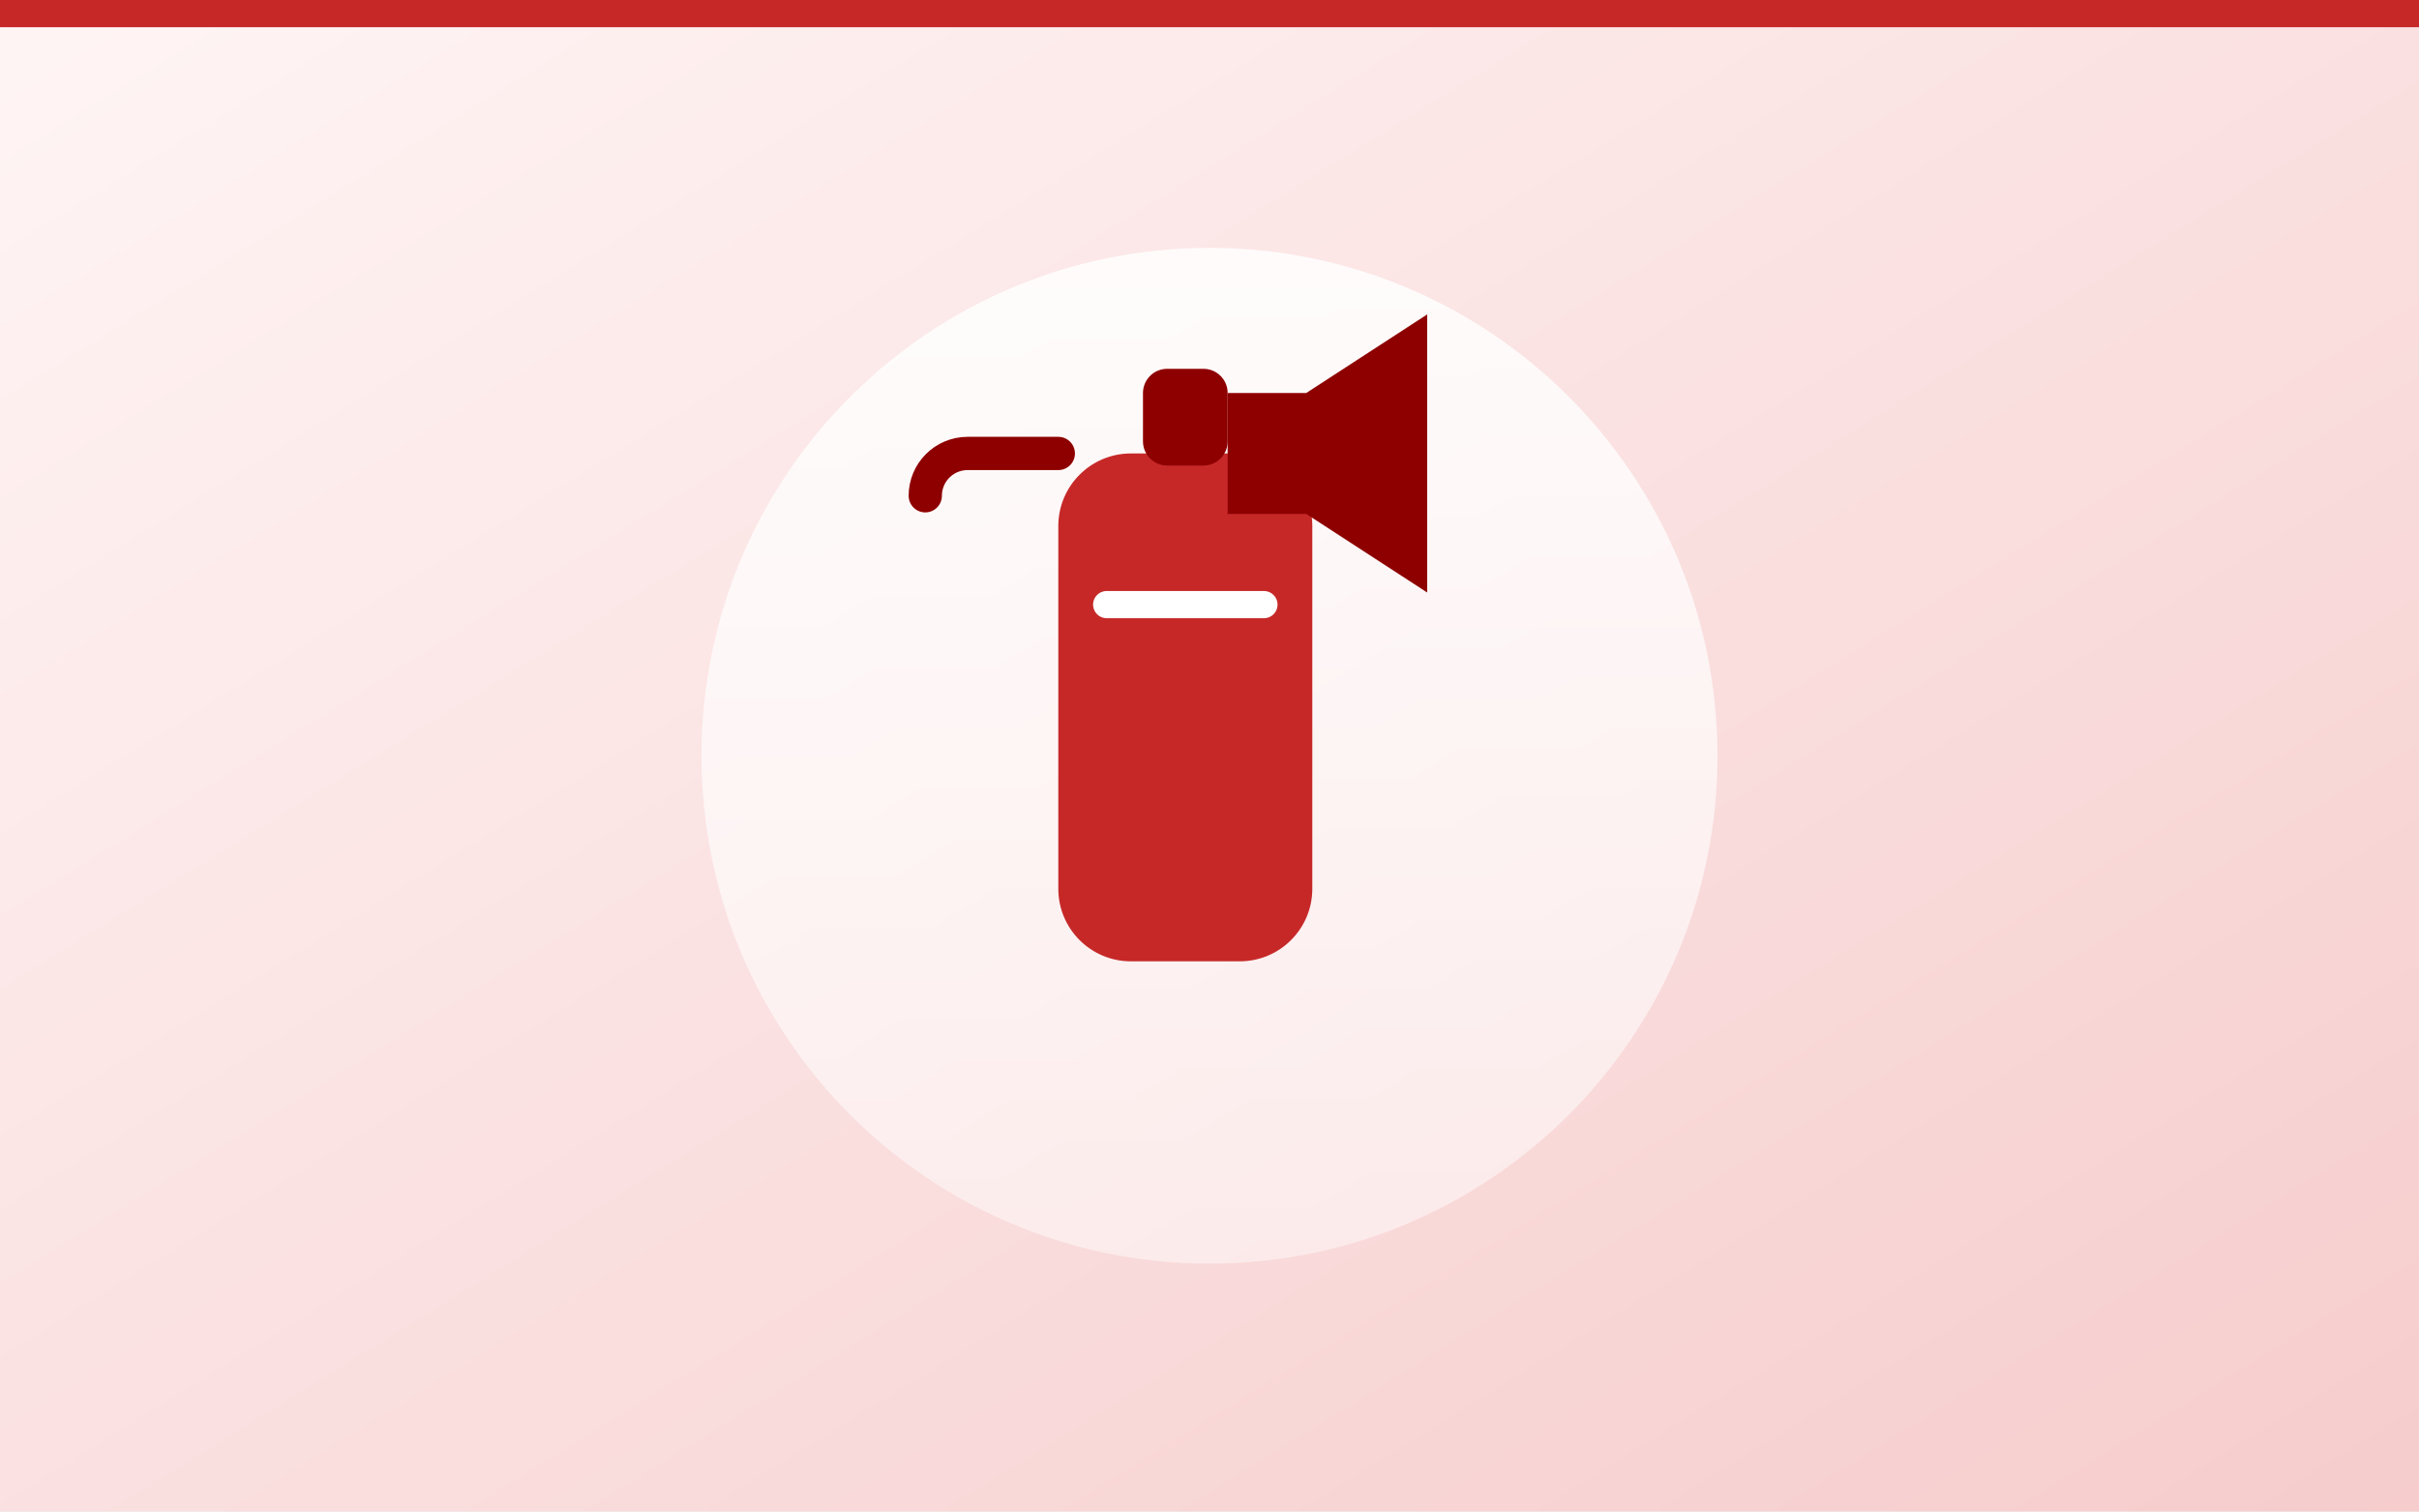
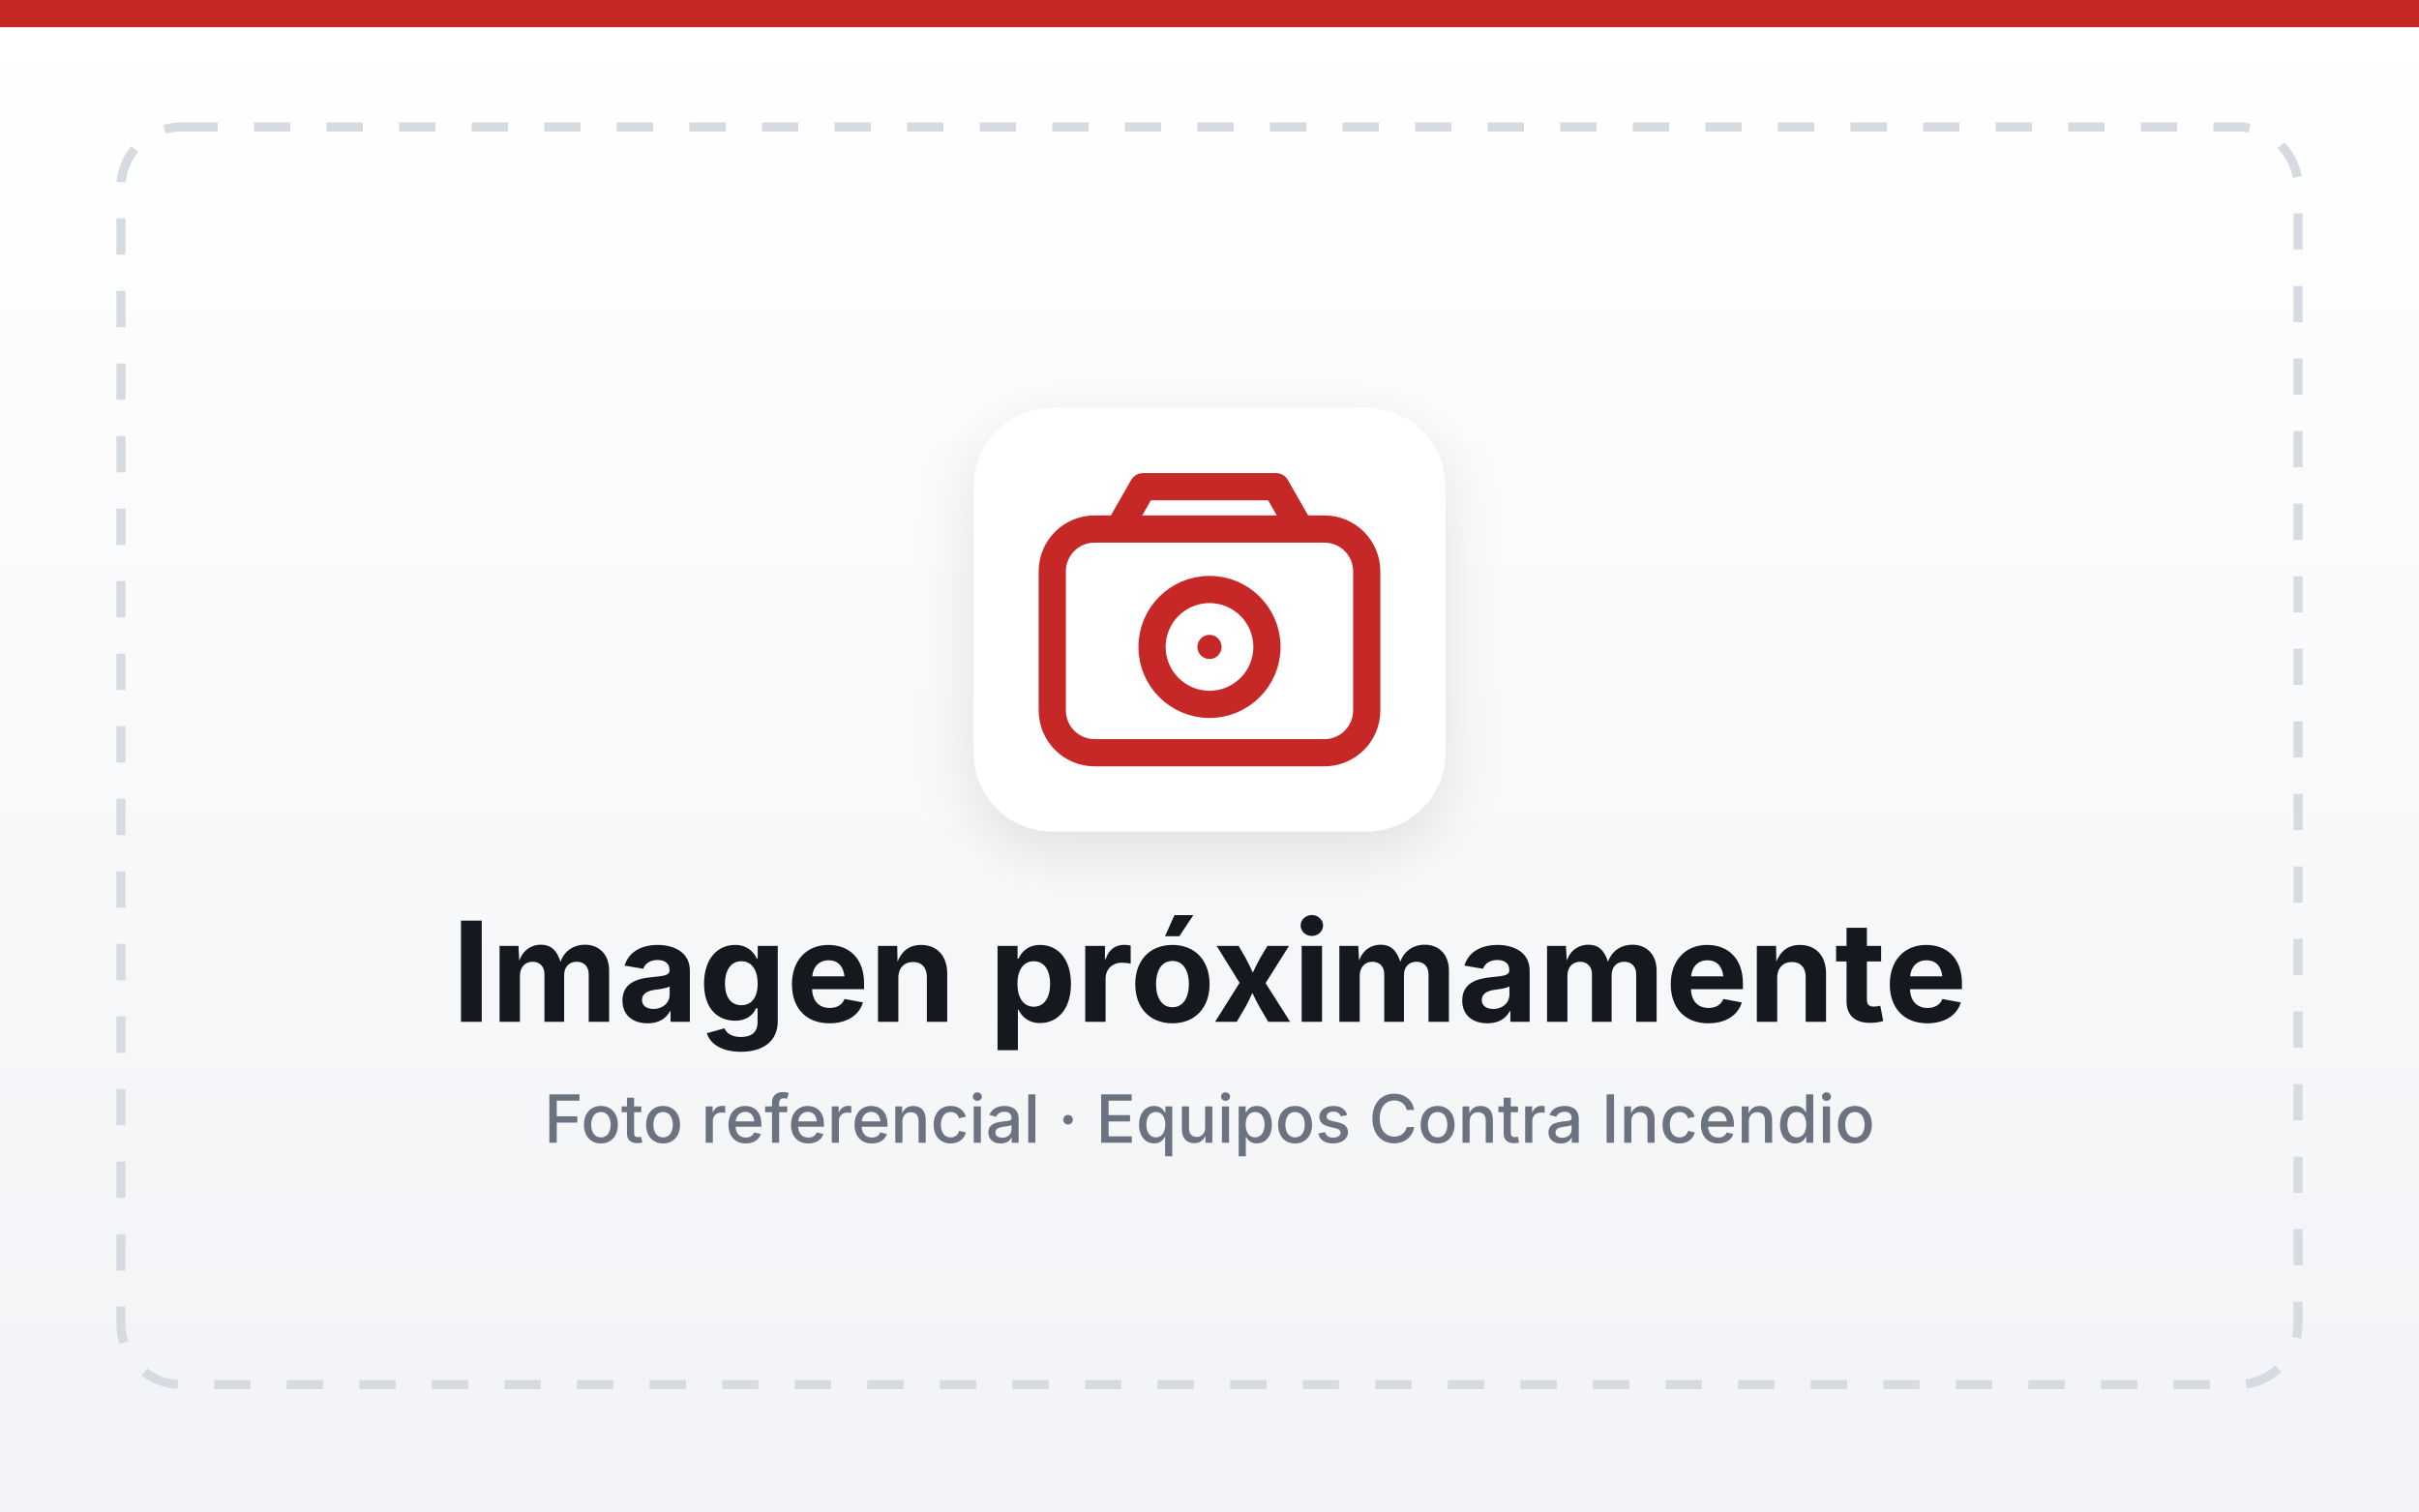
- <svg xmlns="http://www.w3.org/2000/svg" width="800" height="500" viewBox="0 0 800 500" role="img" aria-label="Equipo contra incendio">
+ <svg xmlns="http://www.w3.org/2000/svg" width="800" height="500" viewBox="0 0 800 500" role="img" aria-label="Imagen próximamente — Equipos Contra Incendio">
  <defs>
-     <linearGradient id="bg" x1="0" y1="0" x2="1" y2="1">
-       <stop offset="0" stop-color="#fff5f5" />
-       <stop offset="1" stop-color="#f6cccc" />
+     <linearGradient id="pbg" x1="0" y1="0" x2="0" y2="1">
+       <stop offset="0" stop-color="#ffffff" />
+       <stop offset="1" stop-color="#f1f3f6" />
    </linearGradient>
-     <linearGradient id="tile" x1="0" y1="0" x2="0" y2="1">
-       <stop offset="0" stop-color="#ffffff" stop-opacity="0.85" />
-       <stop offset="1" stop-color="#ffffff" stop-opacity="0.45" />
-     </linearGradient>
+     <filter id="psh" x="-20%" y="-20%" width="140%" height="140%">
+       <feDropShadow dx="0" dy="6" stdDeviation="10" flood-color="#14181f" flood-opacity="0.10" />
+     </filter>
  </defs>
-   <rect width="800" height="500" fill="url(#bg)" />
+   <rect width="800" height="500" fill="url(#pbg)" />
  <rect width="800" height="9" fill="#c62828" />
-   <circle cx="400" cy="250" r="168" fill="url(#tile)" />
-   <rect x="350" y="150" width="84" height="168" rx="24" fill="#c62828" />
-   <rect x="378" y="122" width="28" height="32" rx="8" fill="#8e0000" />
-   <path d="M406 130 h26 l40 -26 v92 l-40 -26 h-26 z" fill="#8e0000" />
-   <path d="M350 150 h-30 a14 14 0 0 0 -14 14" fill="none" stroke="#8e0000" stroke-width="11" stroke-linecap="round" stroke-linejoin="round" />
-   <line x1="366" y1="200" x2="418" y2="200" stroke="#fff" stroke-width="9" stroke-linecap="round" />
+   <rect x="40" y="42" width="720" height="416" rx="20" fill="none" stroke="#d6dae1" stroke-width="3" stroke-dasharray="12 12" />
+   <g transform="translate(400 205)">
+     <rect x="-78" y="-70" width="156" height="140" rx="26" fill="#ffffff" filter="url(#psh)" />
+     <rect x="-52" y="-30" width="104" height="74" rx="14" fill="none" stroke="#c62828" stroke-width="9" />
+     <path d="M-30 -30 l8 -14 h44 l8 14" fill="none" stroke="#c62828" stroke-width="9" stroke-linejoin="round" />
+     <circle cx="0" cy="9" r="19" fill="none" stroke="#c62828" stroke-width="9" />
+     <circle cx="0" cy="9" r="4" fill="#c62828" />
+   </g>
+   <text x="400" y="338" text-anchor="middle" font-family="'Outfit','Inter',system-ui,-apple-system,'Segoe UI',Roboto,sans-serif" font-size="46" font-weight="700" fill="#14181f">Imagen próximamente</text>
+   <text x="400" y="378" text-anchor="middle" font-family="'Inter',system-ui,-apple-system,'Segoe UI',Roboto,sans-serif" font-size="22" font-weight="500" fill="#6b7280">Foto referencial · Equipos Contra Incendio</text>
</svg>
